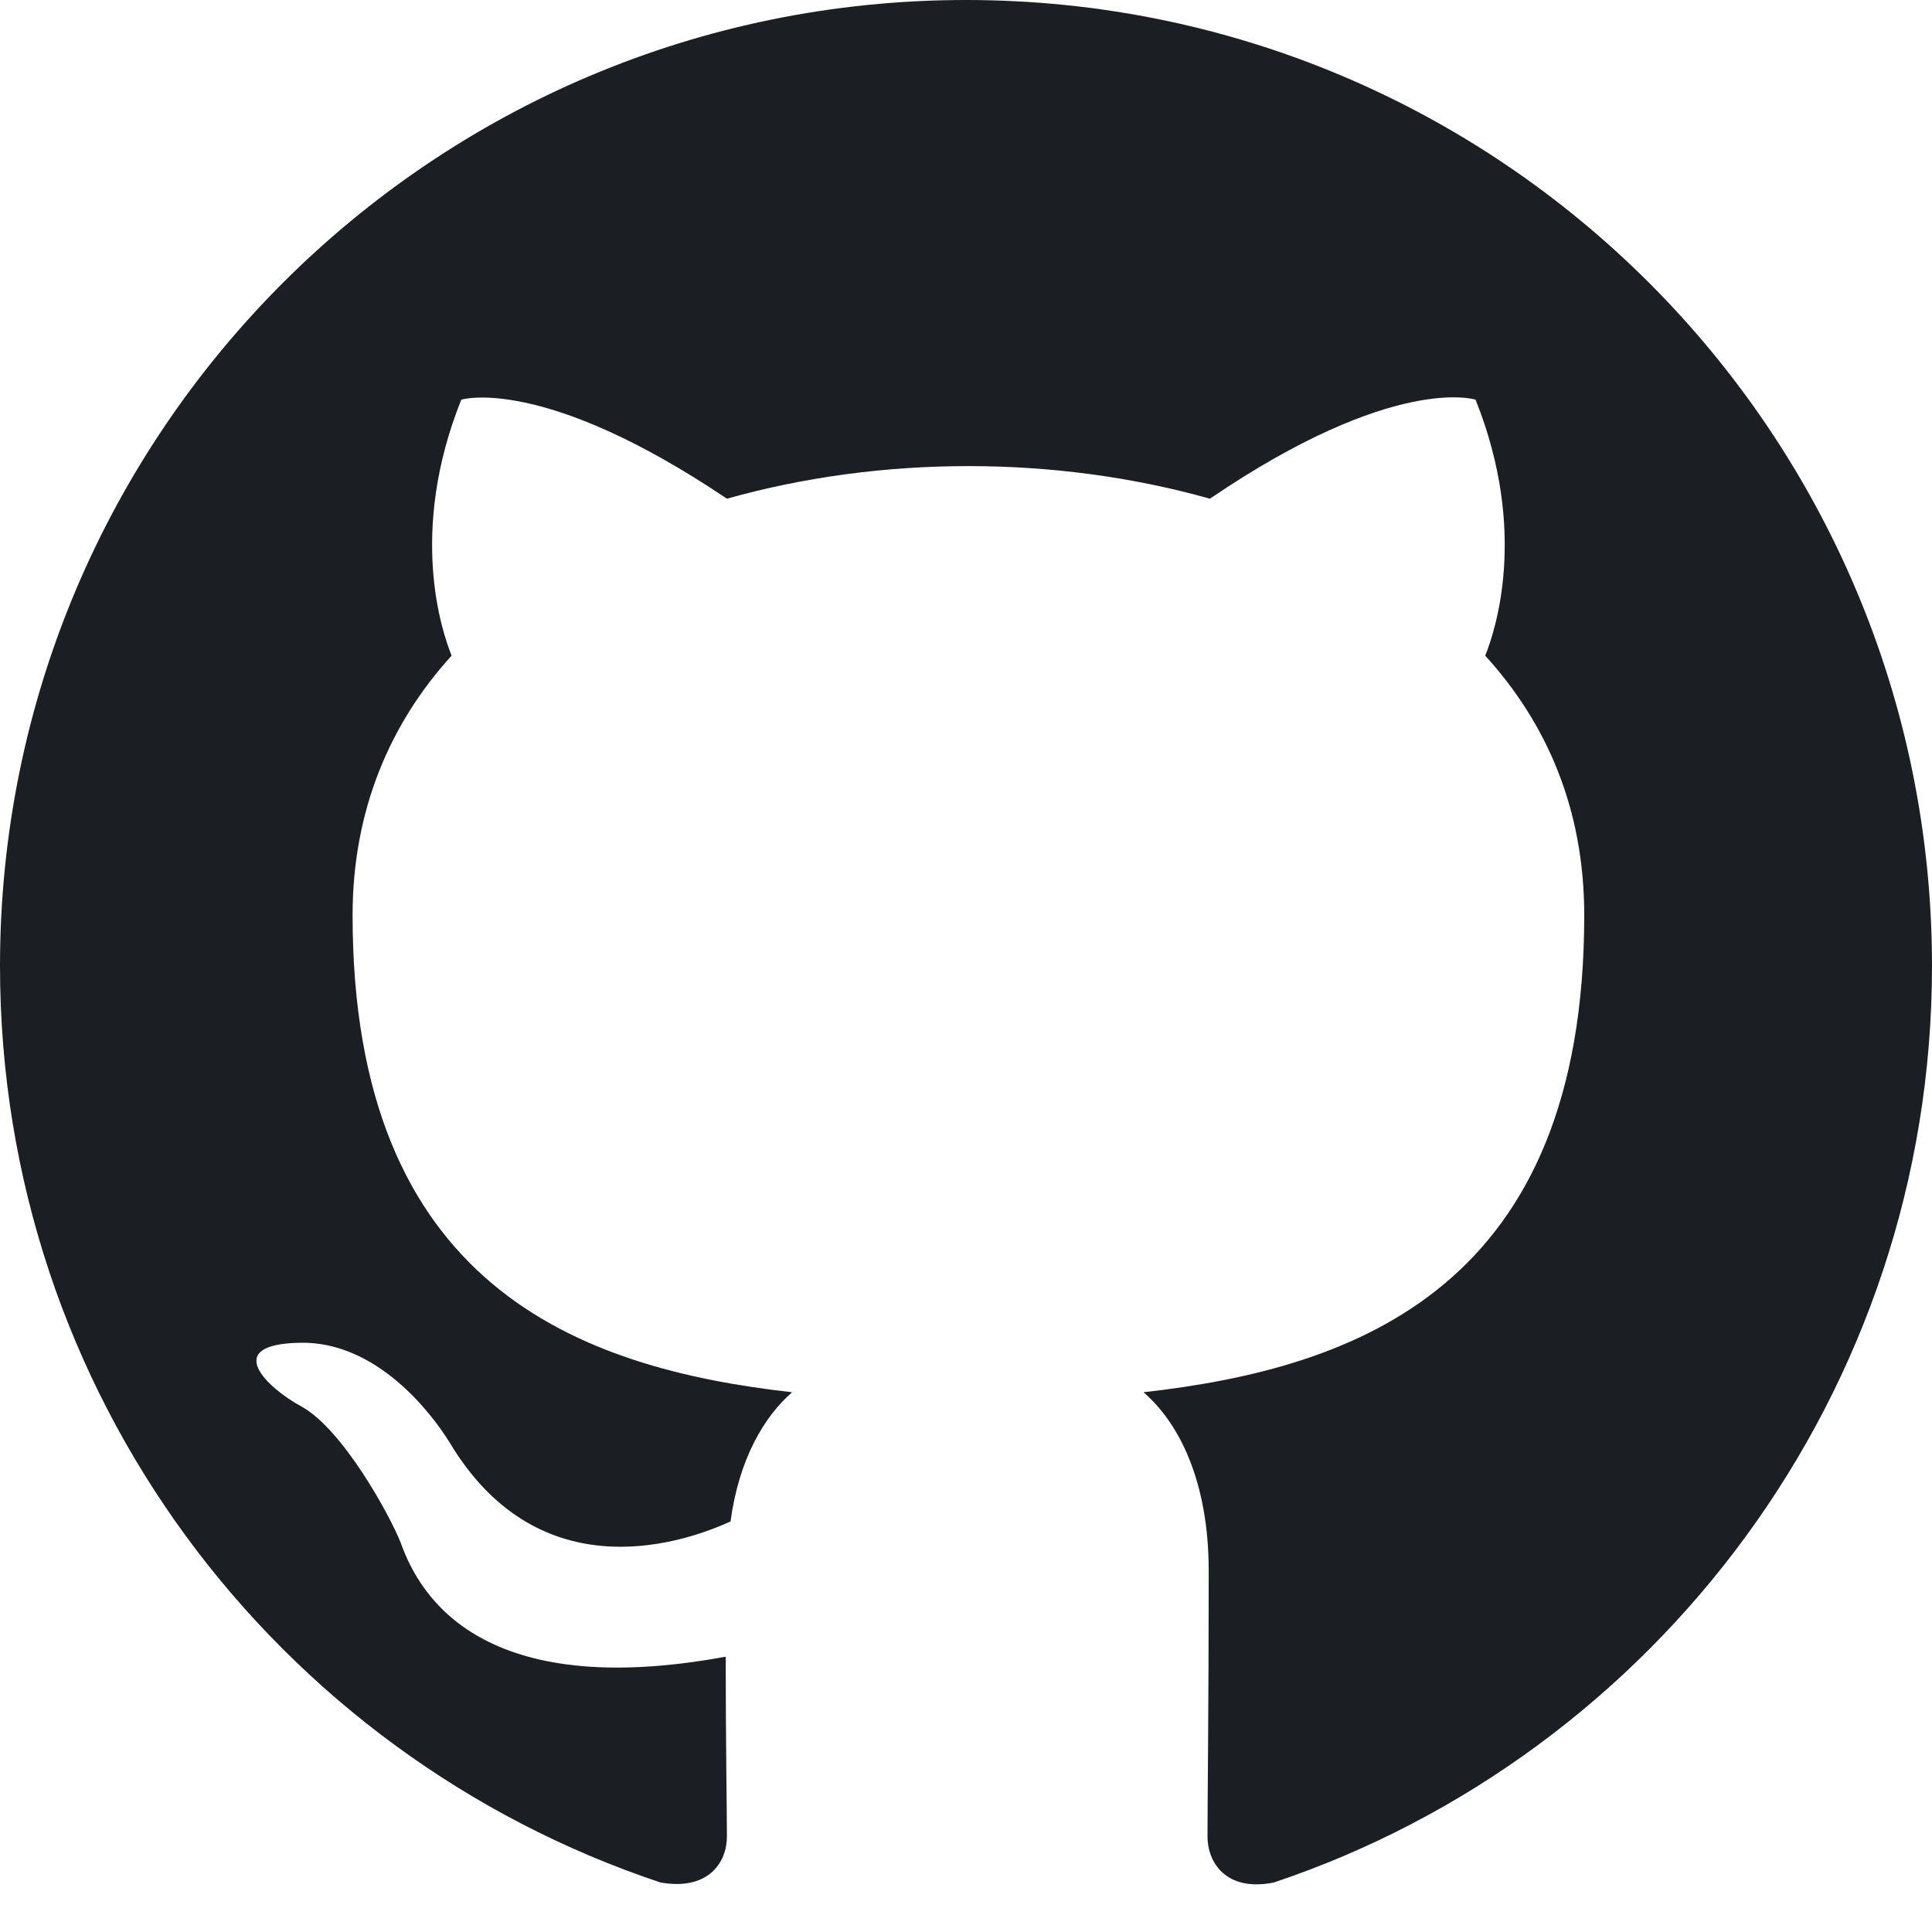
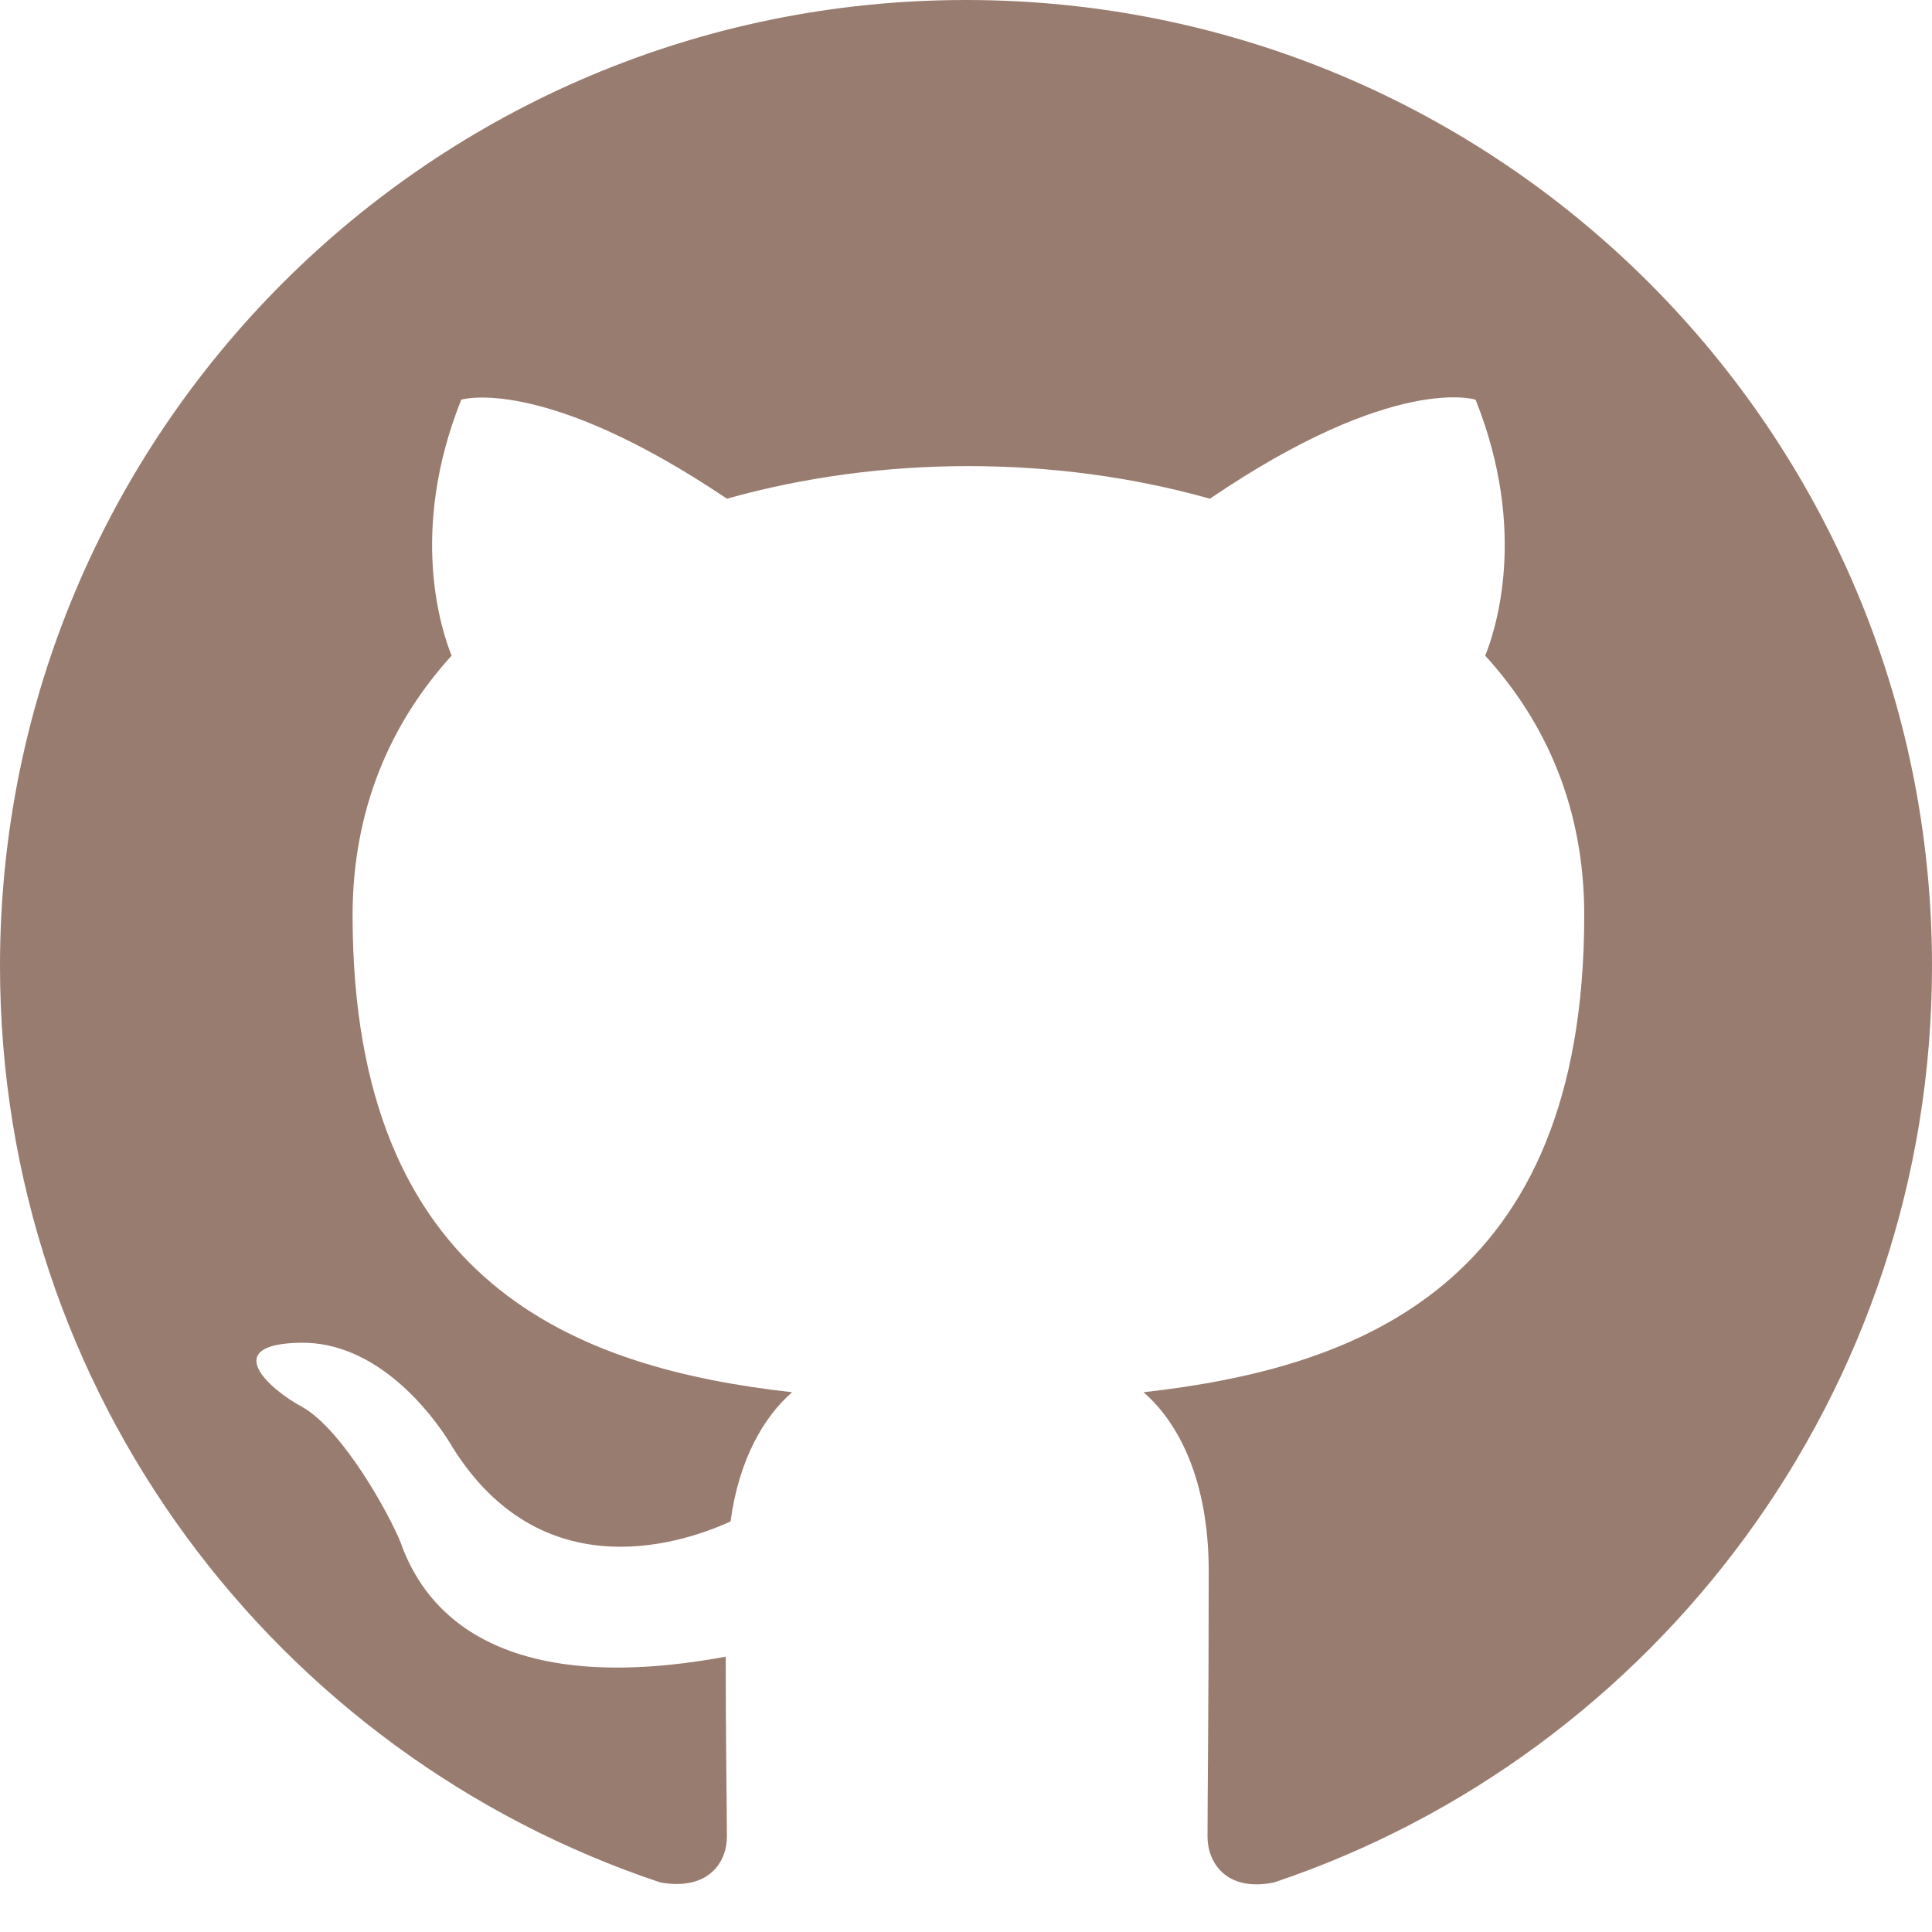
<svg xmlns="http://www.w3.org/2000/svg" width="1024" height="1024" viewBox="0 0 1024 1024" fill="none">
-   <path fill-rule="evenodd" clip-rule="evenodd" d="M8 0C3.58 0 0 3.58 0 8C0 11.54 2.29 14.53 5.47 15.59C5.87 15.66 6.02 15.42 6.02 15.21C6.02 15.02 6.01 14.39 6.01 13.72C4 14.09 3.48 13.23 3.32 12.78C3.23 12.55 2.84 11.84 2.5 11.65C2.22 11.5 1.82 11.13 2.49 11.12C3.12 11.11 3.57 11.7 3.72 11.94C4.44 13.15 5.59 12.81 6.05 12.6C6.12 12.08 6.33 11.73 6.56 11.53C4.78 11.33 2.92 10.64 2.92 7.58C2.92 6.71 3.23 5.99 3.74 5.43C3.66 5.23 3.38 4.41 3.82 3.31C3.82 3.31 4.49 3.1 6.02 4.13C6.66 3.95 7.34 3.86 8.02 3.86C8.7 3.86 9.38 3.95 10.02 4.13C11.55 3.09 12.22 3.31 12.22 3.31C12.66 4.41 12.38 5.23 12.3 5.43C12.81 5.99 13.12 6.7 13.12 7.58C13.12 10.65 11.25 11.33 9.47 11.53C9.76 11.78 10.01 12.26 10.01 13.01C10.01 14.08 10 14.94 10 15.21C10 15.42 10.15 15.67 10.55 15.59C13.71 14.53 16 11.53 16 8C16 3.58 12.42 0 8 0Z" transform="scale(64)" fill="#1B1F23" />
+   <path fill-rule="evenodd" clip-rule="evenodd" d="M8 0C3.58 0 0 3.58 0 8C0 11.54 2.29 14.53 5.47 15.59C5.87 15.66 6.02 15.42 6.02 15.21C6.02 15.02 6.01 14.39 6.01 13.72C4 14.09 3.48 13.23 3.32 12.78C3.23 12.55 2.84 11.84 2.5 11.65C2.22 11.5 1.82 11.13 2.49 11.12C3.12 11.11 3.57 11.7 3.72 11.94C4.44 13.15 5.59 12.81 6.05 12.6C6.12 12.08 6.33 11.73 6.56 11.53C4.78 11.33 2.92 10.64 2.92 7.58C2.92 6.71 3.23 5.99 3.74 5.43C3.66 5.23 3.38 4.41 3.82 3.31C3.82 3.31 4.49 3.1 6.02 4.13C6.66 3.95 7.34 3.86 8.02 3.86C8.7 3.86 9.38 3.95 10.02 4.13C11.55 3.09 12.22 3.31 12.22 3.31C12.66 4.41 12.38 5.23 12.3 5.43C12.81 5.99 13.12 6.7 13.12 7.58C13.12 10.65 11.25 11.33 9.47 11.53C9.76 11.78 10.01 12.26 10.01 13.01C10.01 14.08 10 14.94 10 15.21C10 15.42 10.15 15.67 10.55 15.59C13.71 14.53 16 11.53 16 8C16 3.58 12.42 0 8 0Z" transform="scale(64)" fill="#997C70" />
</svg>
